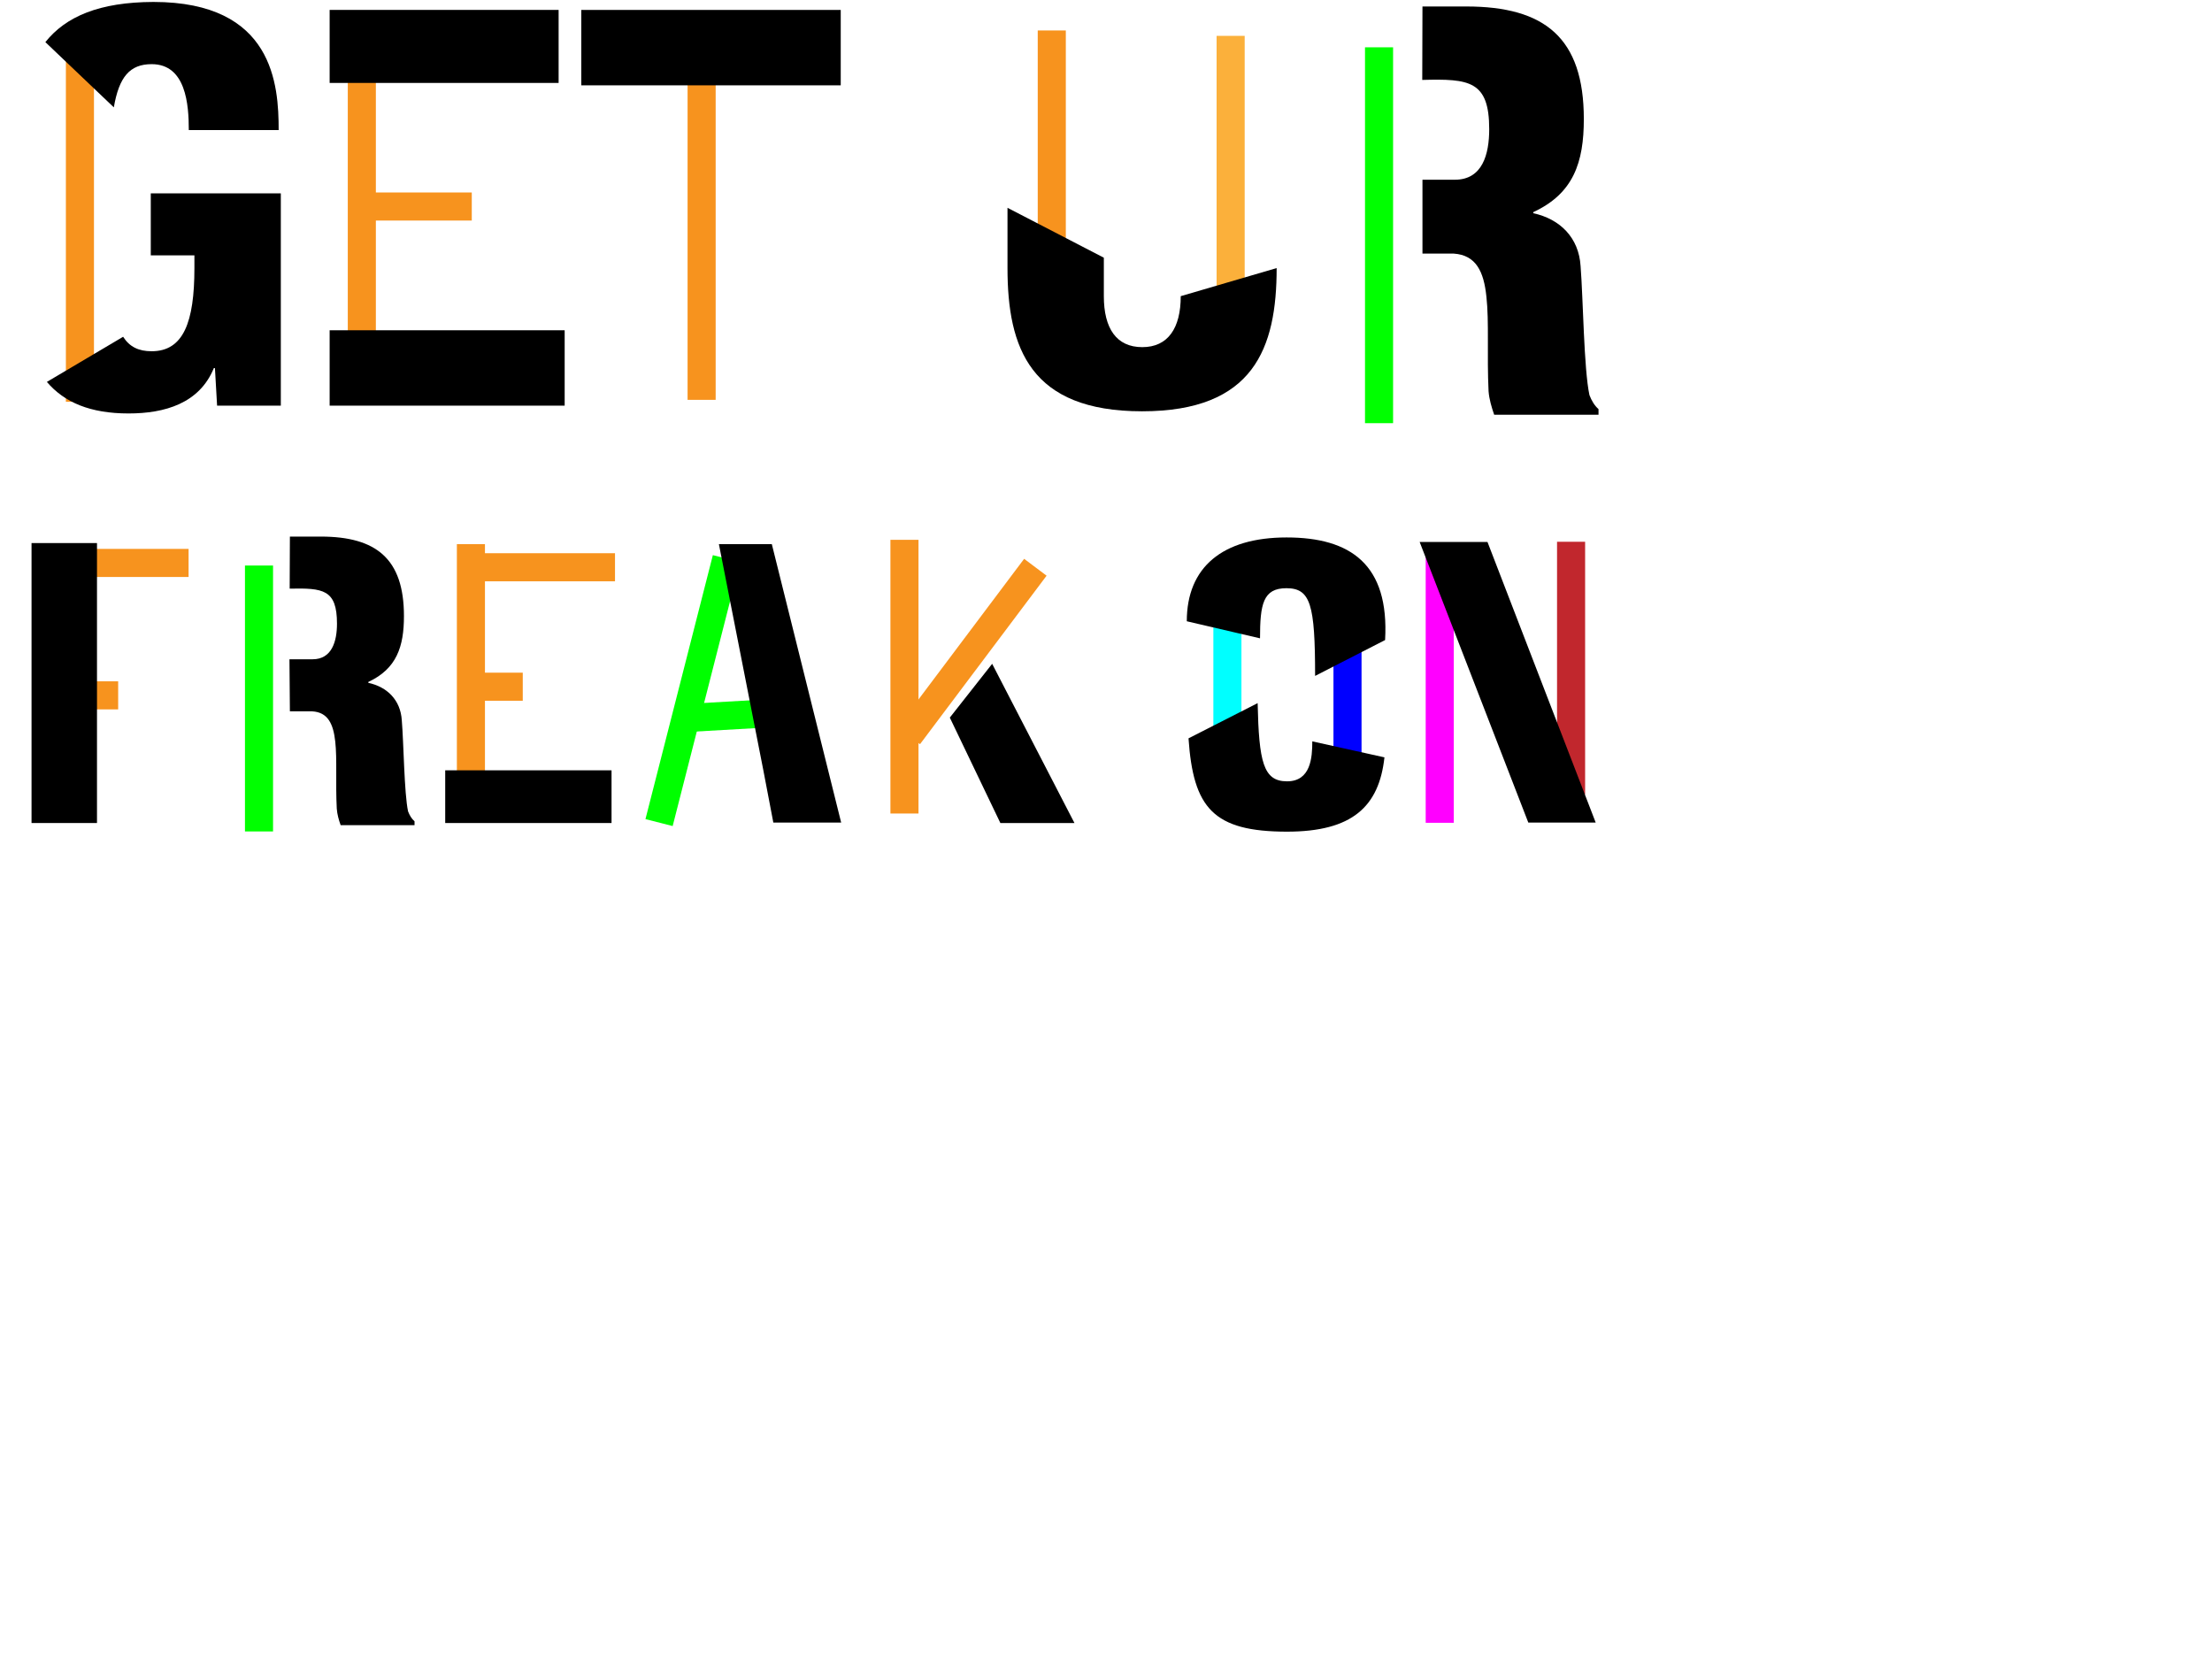
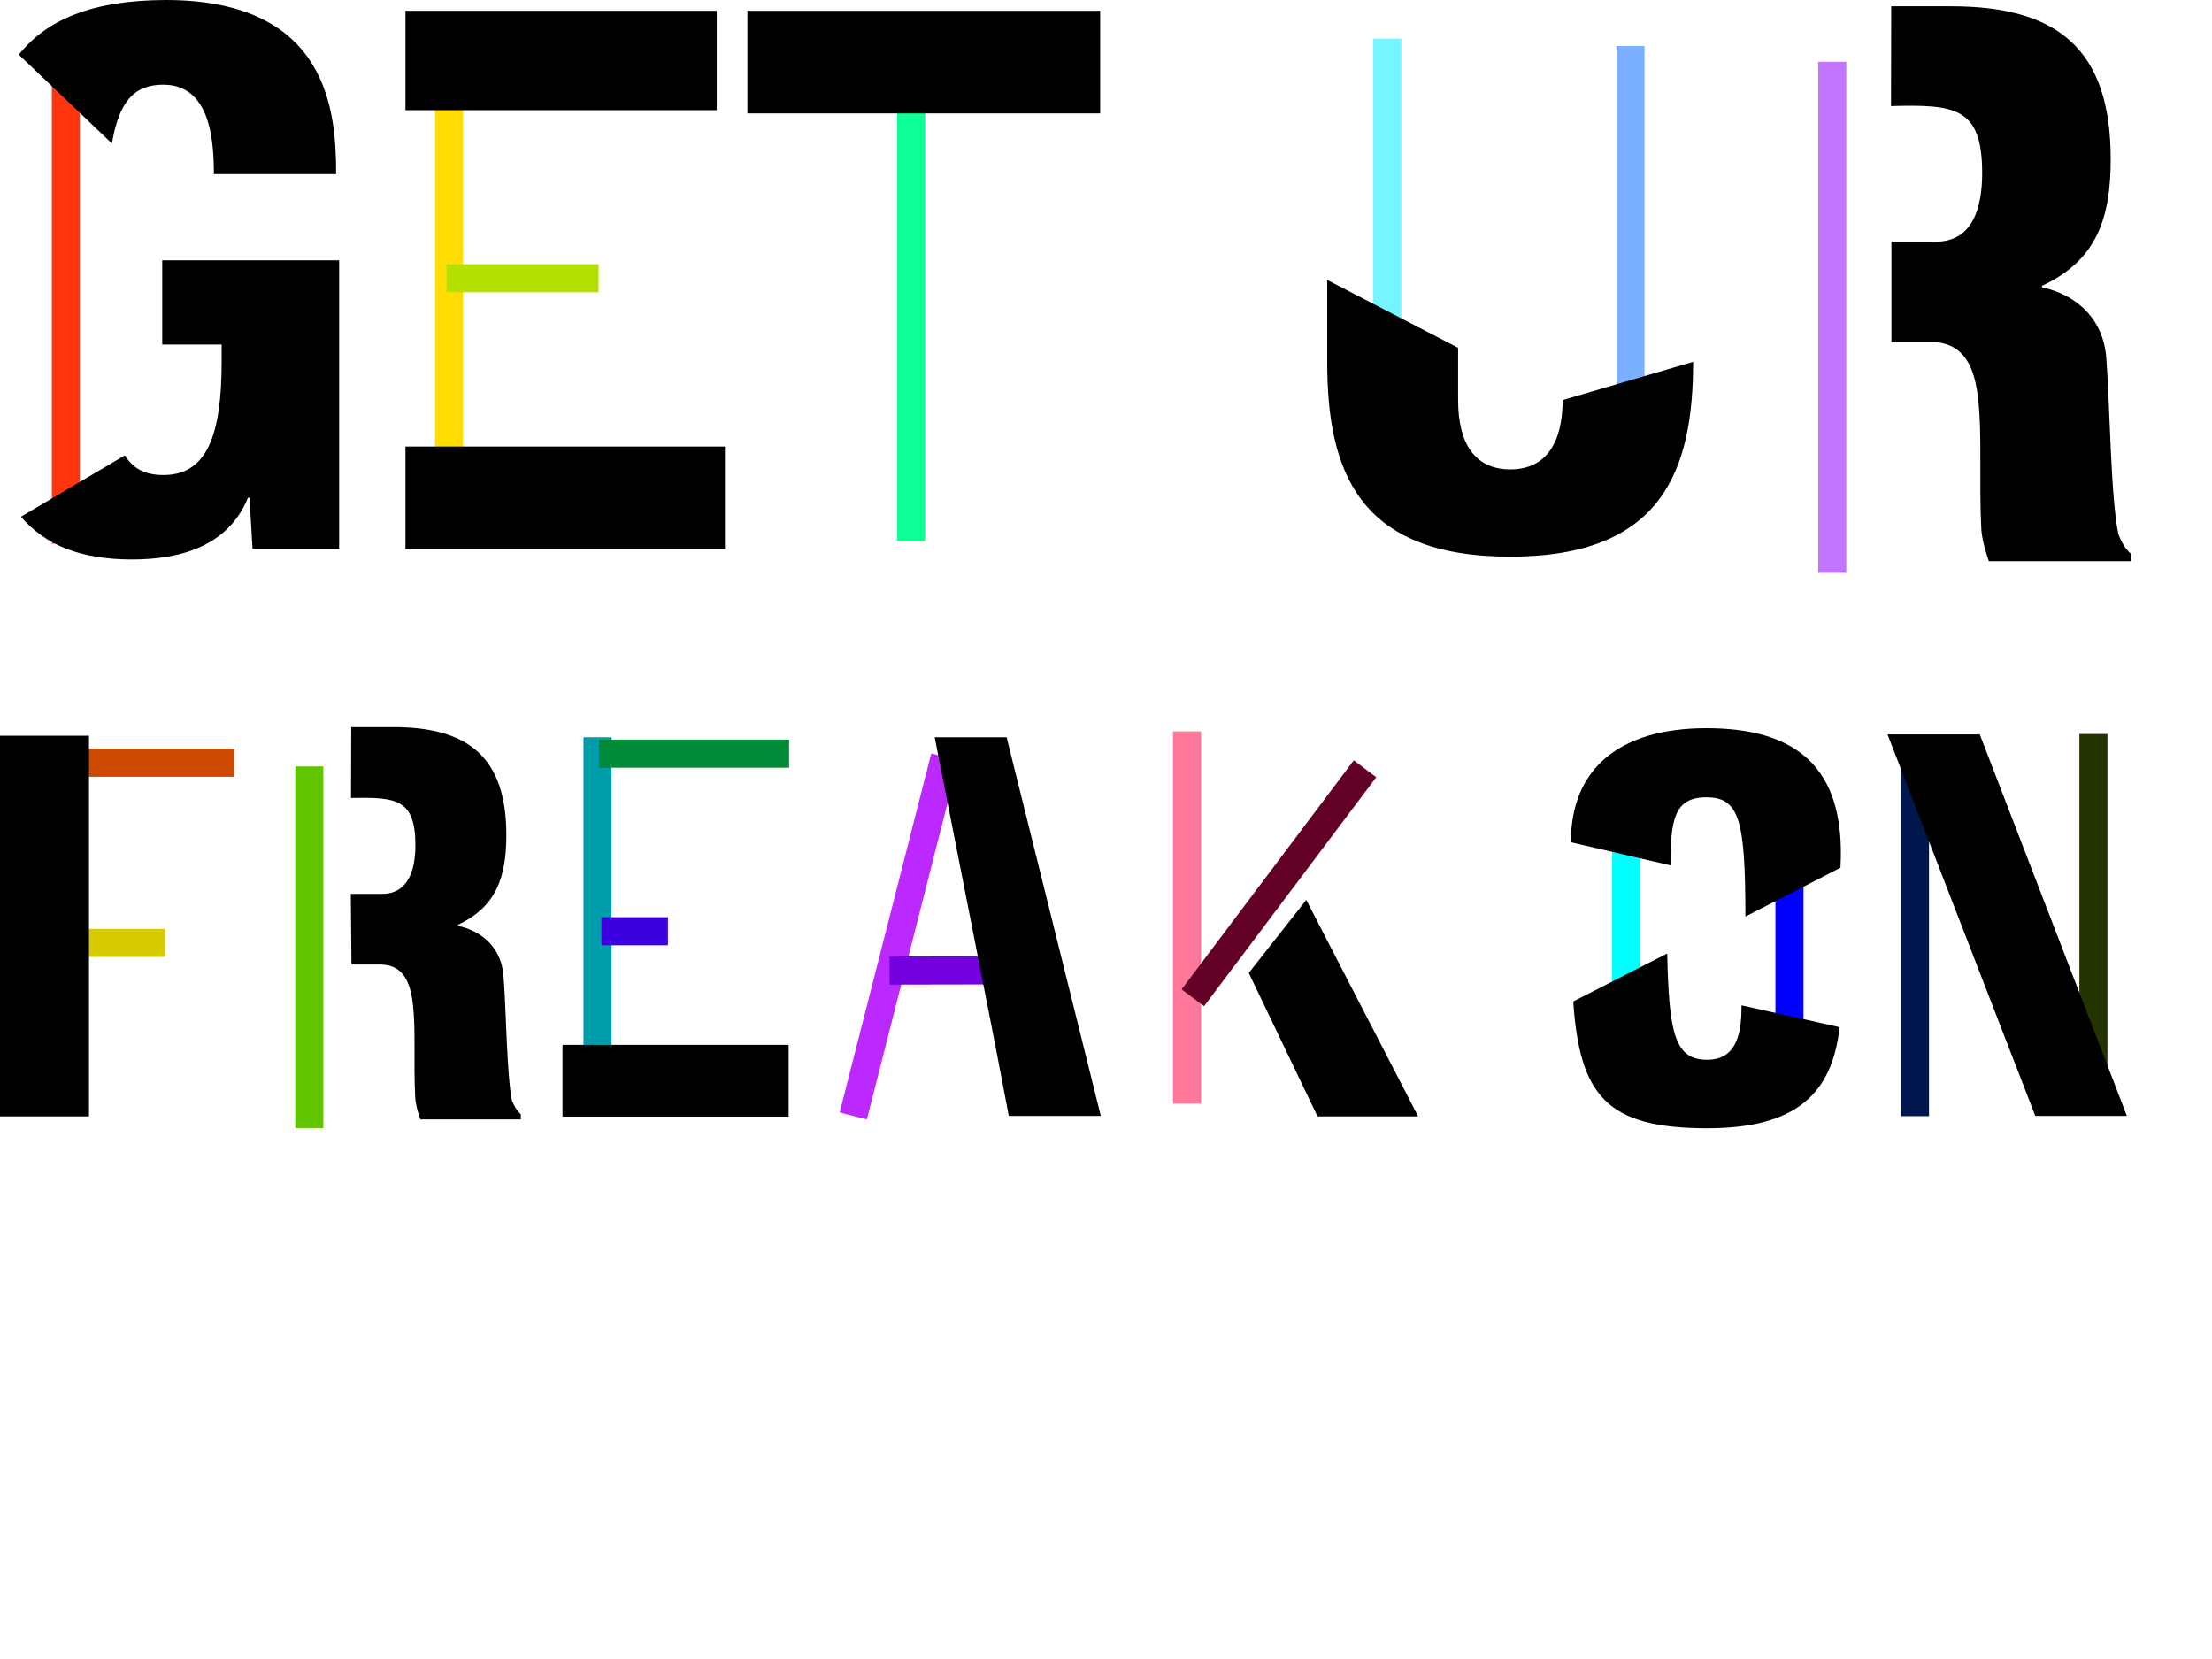
<svg xmlns="http://www.w3.org/2000/svg" version="1.1" id="Layer_1" x="0px" y="0px" viewBox="0 0 1024 768" enable-background="new 0 0 1024 768" xml:space="preserve">
-   <line fill="none" stroke="#F7931E" stroke-width="13" stroke-miterlimit="10" x1="37" y1="186" x2="37" y2="15" />
-   <line fill="none" stroke="#F7931E" stroke-width="13" stroke-miterlimit="10" x1="486.9" y1="120.8" x2="486.9" y2="14.1" />
-   <line fill="none" stroke="#F7931E" stroke-width="13" stroke-miterlimit="10" x1="324.8" y1="185.1" x2="324.8" y2="14.1" />
-   <line fill="none" stroke="#F7931E" stroke-width="13" stroke-miterlimit="10" x1="167.5" y1="185.1" x2="167.5" y2="14.1" />
-   <line fill="none" stroke="#FBB03B" stroke-width="13" stroke-miterlimit="10" x1="569.7" y1="142.2" x2="569.7" y2="16.6" />
-   <line fill="none" stroke="#00FF00" stroke-width="13" stroke-miterlimit="10" x1="638.4" y1="21.9" x2="638.4" y2="195.9" />
-   <line fill="none" stroke="#00FF00" stroke-width="13" stroke-miterlimit="10" x1="119.9" y1="261.8" x2="119.9" y2="384.9" />
-   <line fill="none" stroke="#00FF00" stroke-width="13" stroke-miterlimit="10" x1="336.3" y1="258.6" x2="305.1" y2="380.8" />
-   <line fill="none" stroke="#00FF00" stroke-width="13" stroke-miterlimit="10" x1="317.5" y1="332.4" x2="356.2" y2="330.2" />
-   <line fill="none" stroke="#0000FF" stroke-width="13" stroke-miterlimit="10" x1="623.8" y1="298.8" x2="623.8" y2="356.8" />
-   <line fill="none" stroke="#00FFFF" stroke-width="13" stroke-miterlimit="10" x1="568.2" y1="275.1" x2="568.2" y2="350.7" />
-   <line fill="none" stroke="#FF00FF" stroke-width="13" stroke-miterlimit="10" x1="666.5" y1="257.4" x2="666.5" y2="380.9" />
-   <line fill="none" stroke="#C1272D" stroke-width="13" stroke-miterlimit="10" x1="727.3" y1="250.8" x2="727.3" y2="367.8" />
-   <line fill="none" stroke="#F7931E" stroke-width="13" stroke-miterlimit="10" x1="166.6" y1="95.6" x2="218.4" y2="95.6" />
-   <line fill="none" stroke="#F7931E" stroke-width="13" stroke-miterlimit="10" x1="31.3" y1="260.6" x2="87.3" y2="260.6" />
-   <line fill="none" stroke="#F7931E" stroke-width="13" stroke-miterlimit="10" x1="30.7" y1="321.9" x2="54.7" y2="321.9" />
-   <line fill="none" stroke="#F7931E" stroke-width="13" stroke-miterlimit="10" x1="218" y1="367.9" x2="218" y2="251.9" />
-   <line fill="none" stroke="#F7931E" stroke-width="13" stroke-miterlimit="10" x1="220" y1="262.6" x2="284.7" y2="262.6" />
-   <line fill="none" stroke="#F7931E" stroke-width="13" stroke-miterlimit="10" x1="219.3" y1="317.9" x2="242" y2="317.9" />
-   <line fill="none" stroke="#F7931E" stroke-width="13" stroke-miterlimit="10" x1="418.7" y1="249.9" x2="418.7" y2="376.6" />
-   <line fill="none" stroke="#F7931E" stroke-width="13" stroke-miterlimit="10" x1="420.7" y1="340.6" x2="479.3" y2="262.6" />
-   <path d="M21.7,176.8c8.1,9.5,20.1,14.6,37.8,14.6c16.7,0,32.8-4.6,39.5-21h0.5l1,17.4H130V89.5H69.8v28.7H90v5.9  c0,25.1-5.1,38.5-19.8,38.5c-6,0-10.2-2-13.2-6.7L21.7,176.8z" />
-   <path d="M52.7,49.7c2.4-14.1,7.4-20,17.5-20c15.9,0,17.2,18.7,17.2,30.5H129c0-20.8-2.3-59.3-58-59.3C46,1,30.5,7.6,21,19.5  L52.7,49.7z" />
-   <path d="M152.6,38.4V4.6h106v33.8h-62.9C195.7,38.4,152.6,38.4,152.6,38.4z M195.7,152.9h65.7v34.9H152.6v-34.9H195.7z" />
-   <path d="M307.6,39.5h-38.5V4.6h120.1v34.9h-38.5H307.6z" />
-   <path d="M44.9,326.7V381H14.6V251.4h30.3V326.7z" />
-   <path d="M236.6,356.6h46.5V381h-77v-24.4H236.6z" />
-   <path d="M459.3,307.3l38.1,73.7h-34.3l-23.4-48.8" />
-   <path d="M591,124.1c0,37.1-10.6,66.3-62.3,66.3s-62.3-29.2-62.3-66.3V96.2l44.6,23.1v17.8c0,14.9,5.8,23.6,17.8,23.6  c11.9,0,17.8-8.8,17.8-23.6L591,124.1z" />
-   <path d="M658.4,83.2h15.1c12.8,0,15.9-11.8,15.9-23.4c0-22.4-9.2-23.4-31-22.8l0.1-34h20.3c36.3,0,54.4,14.5,54.4,52.1  c0,20.1-4.8,34.5-23.4,43.1v0.5c12.4,2.7,21.1,11.3,21.9,24.5c1.2,15.1,1.5,47.6,4.1,59.7c1,2.6,2.3,4.8,4.2,6.5v2.6h-48.3  c-1.2-3.5-2.3-7.1-2.6-10.9c-0.8-16.6,0.3-32.2-1-43.8c-1.2-11.6-4.8-19.2-15.1-19.9h-14.5V83.2H658.4z" />
-   <path d="M134,305.2h10.7c9,0,11.3-8.4,11.3-16.5c0-15.9-6.5-16.5-21.9-16.2l0.1-24.1h14.3c25.7,0,38.5,10.3,38.5,36.8  c0,14.2-3.4,24.4-16.5,30.5v0.4c8.8,1.9,14.9,8,15.5,17.3c0.9,10.7,1.1,33.7,2.9,42.2c0.7,1.8,1.6,3.4,3,4.6v1.8h-34.2  c-0.9-2.5-1.6-5-1.8-7.7c-0.6-11.7,0.2-22.8-0.7-31s-3.4-13.6-10.7-14h-10.3L134,305.2L134,305.2z" />
-   <path d="M332.8,251.9h24.5l32.1,128.9H358l-4.7-24.6L332.8,251.9z" />
-   <path d="M582.2,325.5c0.6,27.2,2.6,36.2,13.6,36.2s11.7-11,11.7-18.5l33.4,7.4c-2.5,22.8-14.9,34.4-45.1,34.4  c-34.2,0-43.4-11-45.6-43.2L582.2,325.5z M608.8,312.9c0-33.1-2.1-40.6-13.3-40.6c-10.8,0-12.2,7.4-12.2,23.2l-33.9-7.9  c0-25,16.5-38.8,46.2-38.8c29.6,0,47.6,12.5,45.6,47.5L608.8,312.9z" />
-   <path d="M657.2,250.9h31.4l50.1,129.9h-31.2L657.2,250.9z" />
+   <line fill="none" stroke="#FF360D" stroke-width="13" stroke-miterlimit="10" x1="30.5" y1="251.7" x2="30.5" y2="19.2" />
+   <line fill="none" stroke="#75F5FF" stroke-width="13" stroke-miterlimit="10" x1="642.2" y1="163" x2="642.2" y2="17.9" />
+   <line fill="none" stroke="#0FFF97" stroke-width="13" stroke-miterlimit="10" x1="421.8" y1="250.5" x2="421.8" y2="17.9" />
+   <line fill="none" stroke="#FFDD05" stroke-width="13" stroke-miterlimit="10" x1="207.9" y1="250.5" x2="207.9" y2="17.9" />
+   <line fill="none" stroke="#7BAFFF" stroke-width="13" stroke-miterlimit="10" x1="754.8" y1="192.1" x2="754.8" y2="21.3" />
+   <line fill="none" stroke="#C175FF" stroke-width="13" stroke-miterlimit="10" x1="848.2" y1="28.6" x2="848.2" y2="265.2" />
+   <line fill="none" stroke="#61C500" stroke-width="13" stroke-miterlimit="10" x1="143.2" y1="354.8" x2="143.2" y2="522.2" />
+   <line fill="none" stroke="#BC29FF" stroke-width="13" stroke-miterlimit="10" x1="437.4" y1="350.4" x2="395" y2="516.6" />
+   <line fill="none" stroke="#7400DF" stroke-width="13" stroke-miterlimit="10" x1="411.8" y1="449.3" x2="464.6" y2="449.2" />
+   <line fill="none" stroke="#0000FF" stroke-width="13" stroke-miterlimit="10" x1="828.4" y1="405.1" x2="828.4" y2="484" />
+   <line fill="none" stroke="#00FFFF" stroke-width="13" stroke-miterlimit="10" x1="752.8" y1="372.9" x2="752.8" y2="475.7" />
+   <line fill="none" stroke="#00164C" stroke-width="13" stroke-miterlimit="10" x1="886.5" y1="348.8" x2="886.5" y2="516.7" />
+   <line fill="none" stroke="#233400" stroke-width="13" stroke-miterlimit="10" x1="969.1" y1="339.8" x2="969.1" y2="498.9" />
+   <line fill="none" stroke="#B4E100" stroke-width="13" stroke-miterlimit="10" x1="206.7" y1="128.8" x2="277.1" y2="128.8" />
+   <line fill="none" stroke="#CE4A00" stroke-width="13" stroke-miterlimit="10" x1="22.7" y1="353.1" x2="108.4" y2="353.1" />
+   <line fill="none" stroke="#D7CC00" stroke-width="13" stroke-miterlimit="10" x1="21.9" y1="436.5" x2="76.4" y2="436.5" />
+   <line fill="none" stroke="#009EAA" stroke-width="13" stroke-miterlimit="10" x1="276.6" y1="499" x2="276.6" y2="341.3" />
+   <line fill="none" stroke="#008936" stroke-width="13" stroke-miterlimit="10" x1="277.3" y1="348.9" x2="365.3" y2="348.9" />
+   <line fill="none" stroke="#3C00E1" stroke-width="13" stroke-miterlimit="10" x1="278.4" y1="431.1" x2="309.2" y2="431.1" />
+   <line fill="none" stroke="#FF7799" stroke-width="13" stroke-miterlimit="10" x1="549.5" y1="338.6" x2="549.5" y2="510.9" />
+   <line fill="none" stroke="#620026" stroke-width="13" stroke-miterlimit="10" x1="552.2" y1="461.9" x2="631.9" y2="355.9" />
+   <path d="M9.7,239.2C20.7,252.1,37,259,61.1,259c22.7,0,44.6-6.3,53.7-28.6h0.7l1.4,23.7h40.1V120.5H75.1v39h27.5v8  c0,34.1-6.9,52.4-26.9,52.4c-8.2,0-13.9-2.7-17.9-9.1L9.7,239.2z" />
+   <path d="M51.8,66.4c3.3-19.2,10.1-27.2,23.8-27.2C97.2,39.2,99,64.6,99,80.6h56.6c0-28.3-3.1-80.6-78.9-80.6  c-34,0.1-55.1,9.1-68,25.3L51.8,66.4z" />
+   <path d="M187.7,51V5h144.1v46h-85.5C246.3,51,187.7,51,187.7,51z M246.3,206.7h89.3v47.5H187.7v-47.5H246.3z" />
+   <path d="M398.4,52.5h-52.4V5h163.3v47.5H457H398.4z" />
+   <path d="M41.2,443v73.8H0V340.6h41.2V443z" />
+   <path d="M301.9,483.7h63.2v33.2H260.4v-33.2H301.9z" />
+   <path d="M604.7,416.6l51.8,100.2h-46.6l-31.8-66.4" />
+   <path d="M783.8,167.5c0,50.4-14.4,90.2-84.7,90.2s-84.7-39.7-84.7-90.2v-37.9L675,161v24.2c0,20.3,7.9,32.1,24.2,32.1  c16.2,0,24.2-12,24.2-32.1L783.8,167.5z" />
+   <path d="M875.4,111.9H896c17.4,0,21.6-16,21.6-31.8c0-30.5-12.5-31.8-42.2-31l0.1-46.2h27.6c49.4,0,74,19.7,74,70.8  c0,27.3-6.5,46.9-31.8,58.6v0.7c16.9,3.7,28.7,15.4,29.8,33.3c1.6,20.5,2,64.7,5.6,81.2c1.4,3.5,3.1,6.5,5.7,8.8v3.5h-65.7  c-1.6-4.8-3.1-9.7-3.5-14.8c-1.1-22.6,0.4-43.8-1.4-59.6c-1.6-15.8-6.5-26.1-20.5-27.1h-19.7v-46.5H875.4z" />
+   <path d="M162.4,413.8h14.5c12.2,0,15.4-11.4,15.4-22.4c0-21.6-8.8-22.4-29.8-22l0.1-32.8h19.4c34.9,0,52.4,14,52.4,50  c0,19.3-4.6,33.2-22.4,41.5v0.5c12,2.6,20.3,10.9,21.1,23.5c1.2,14.5,1.5,45.8,3.9,57.4c1,2.4,2.2,4.6,4.1,6.3v2.4h-46.5  c-1.2-3.4-2.2-6.8-2.4-10.5c-0.8-15.9,0.3-31-1-42.2c-1.2-11.2-4.6-18.5-14.5-19h-14L162.4,413.8L162.4,413.8z" />
+   <path d="M432.7,341.3H466l43.6,175.3H467l-6.4-33.5L432.7,341.3z" />
+   <path d="M771.8,441.4c0.8,37,3.5,49.2,18.5,49.2s15.9-15,15.9-25.2l45.4,10.1c-3.4,31-20.3,46.8-61.3,46.8c-46.5,0-59-15-62-58.7  L771.8,441.4z M808,424.3c0-45-2.9-55.2-18.1-55.2c-14.7,0-16.6,10.1-16.6,31.5l-46.1-10.7c0-34,22.4-52.8,62.8-52.8  c40.3,0,64.7,17,62,64.6L808,424.3z" />
+   <path d="M873.8,340h42.7l68.1,176.6h-42.4L873.8,340z" />
</svg>
